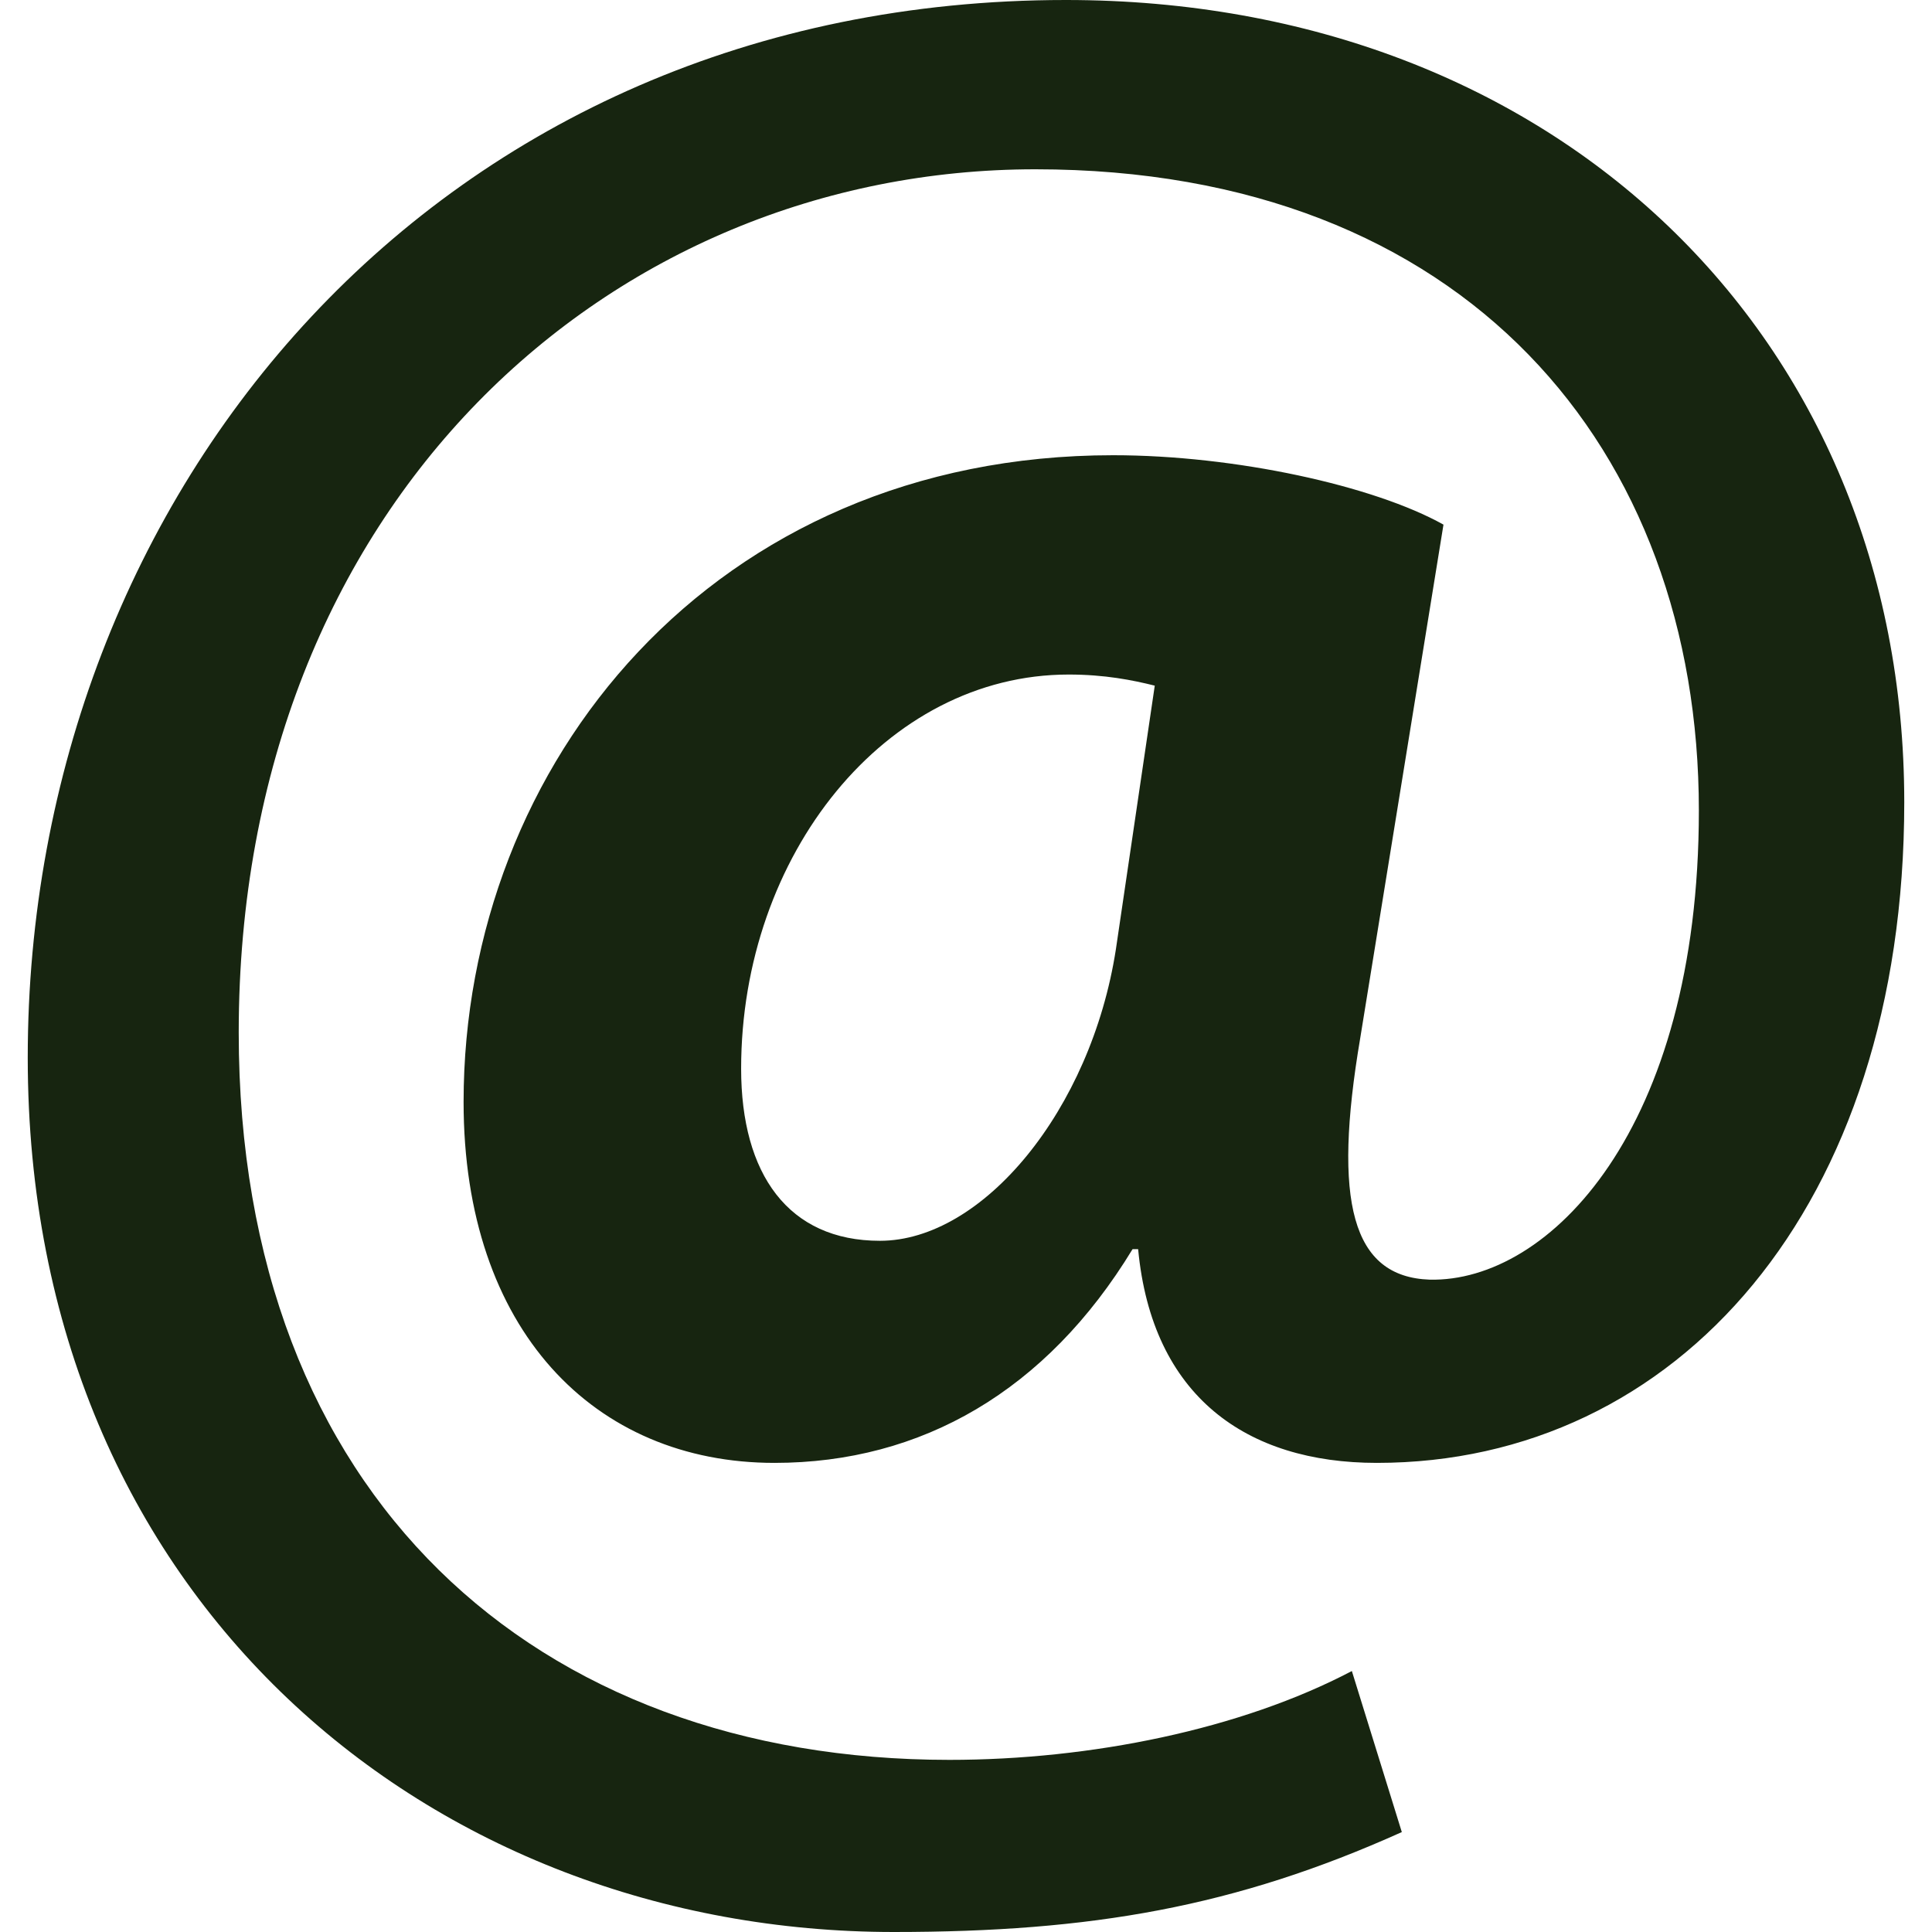
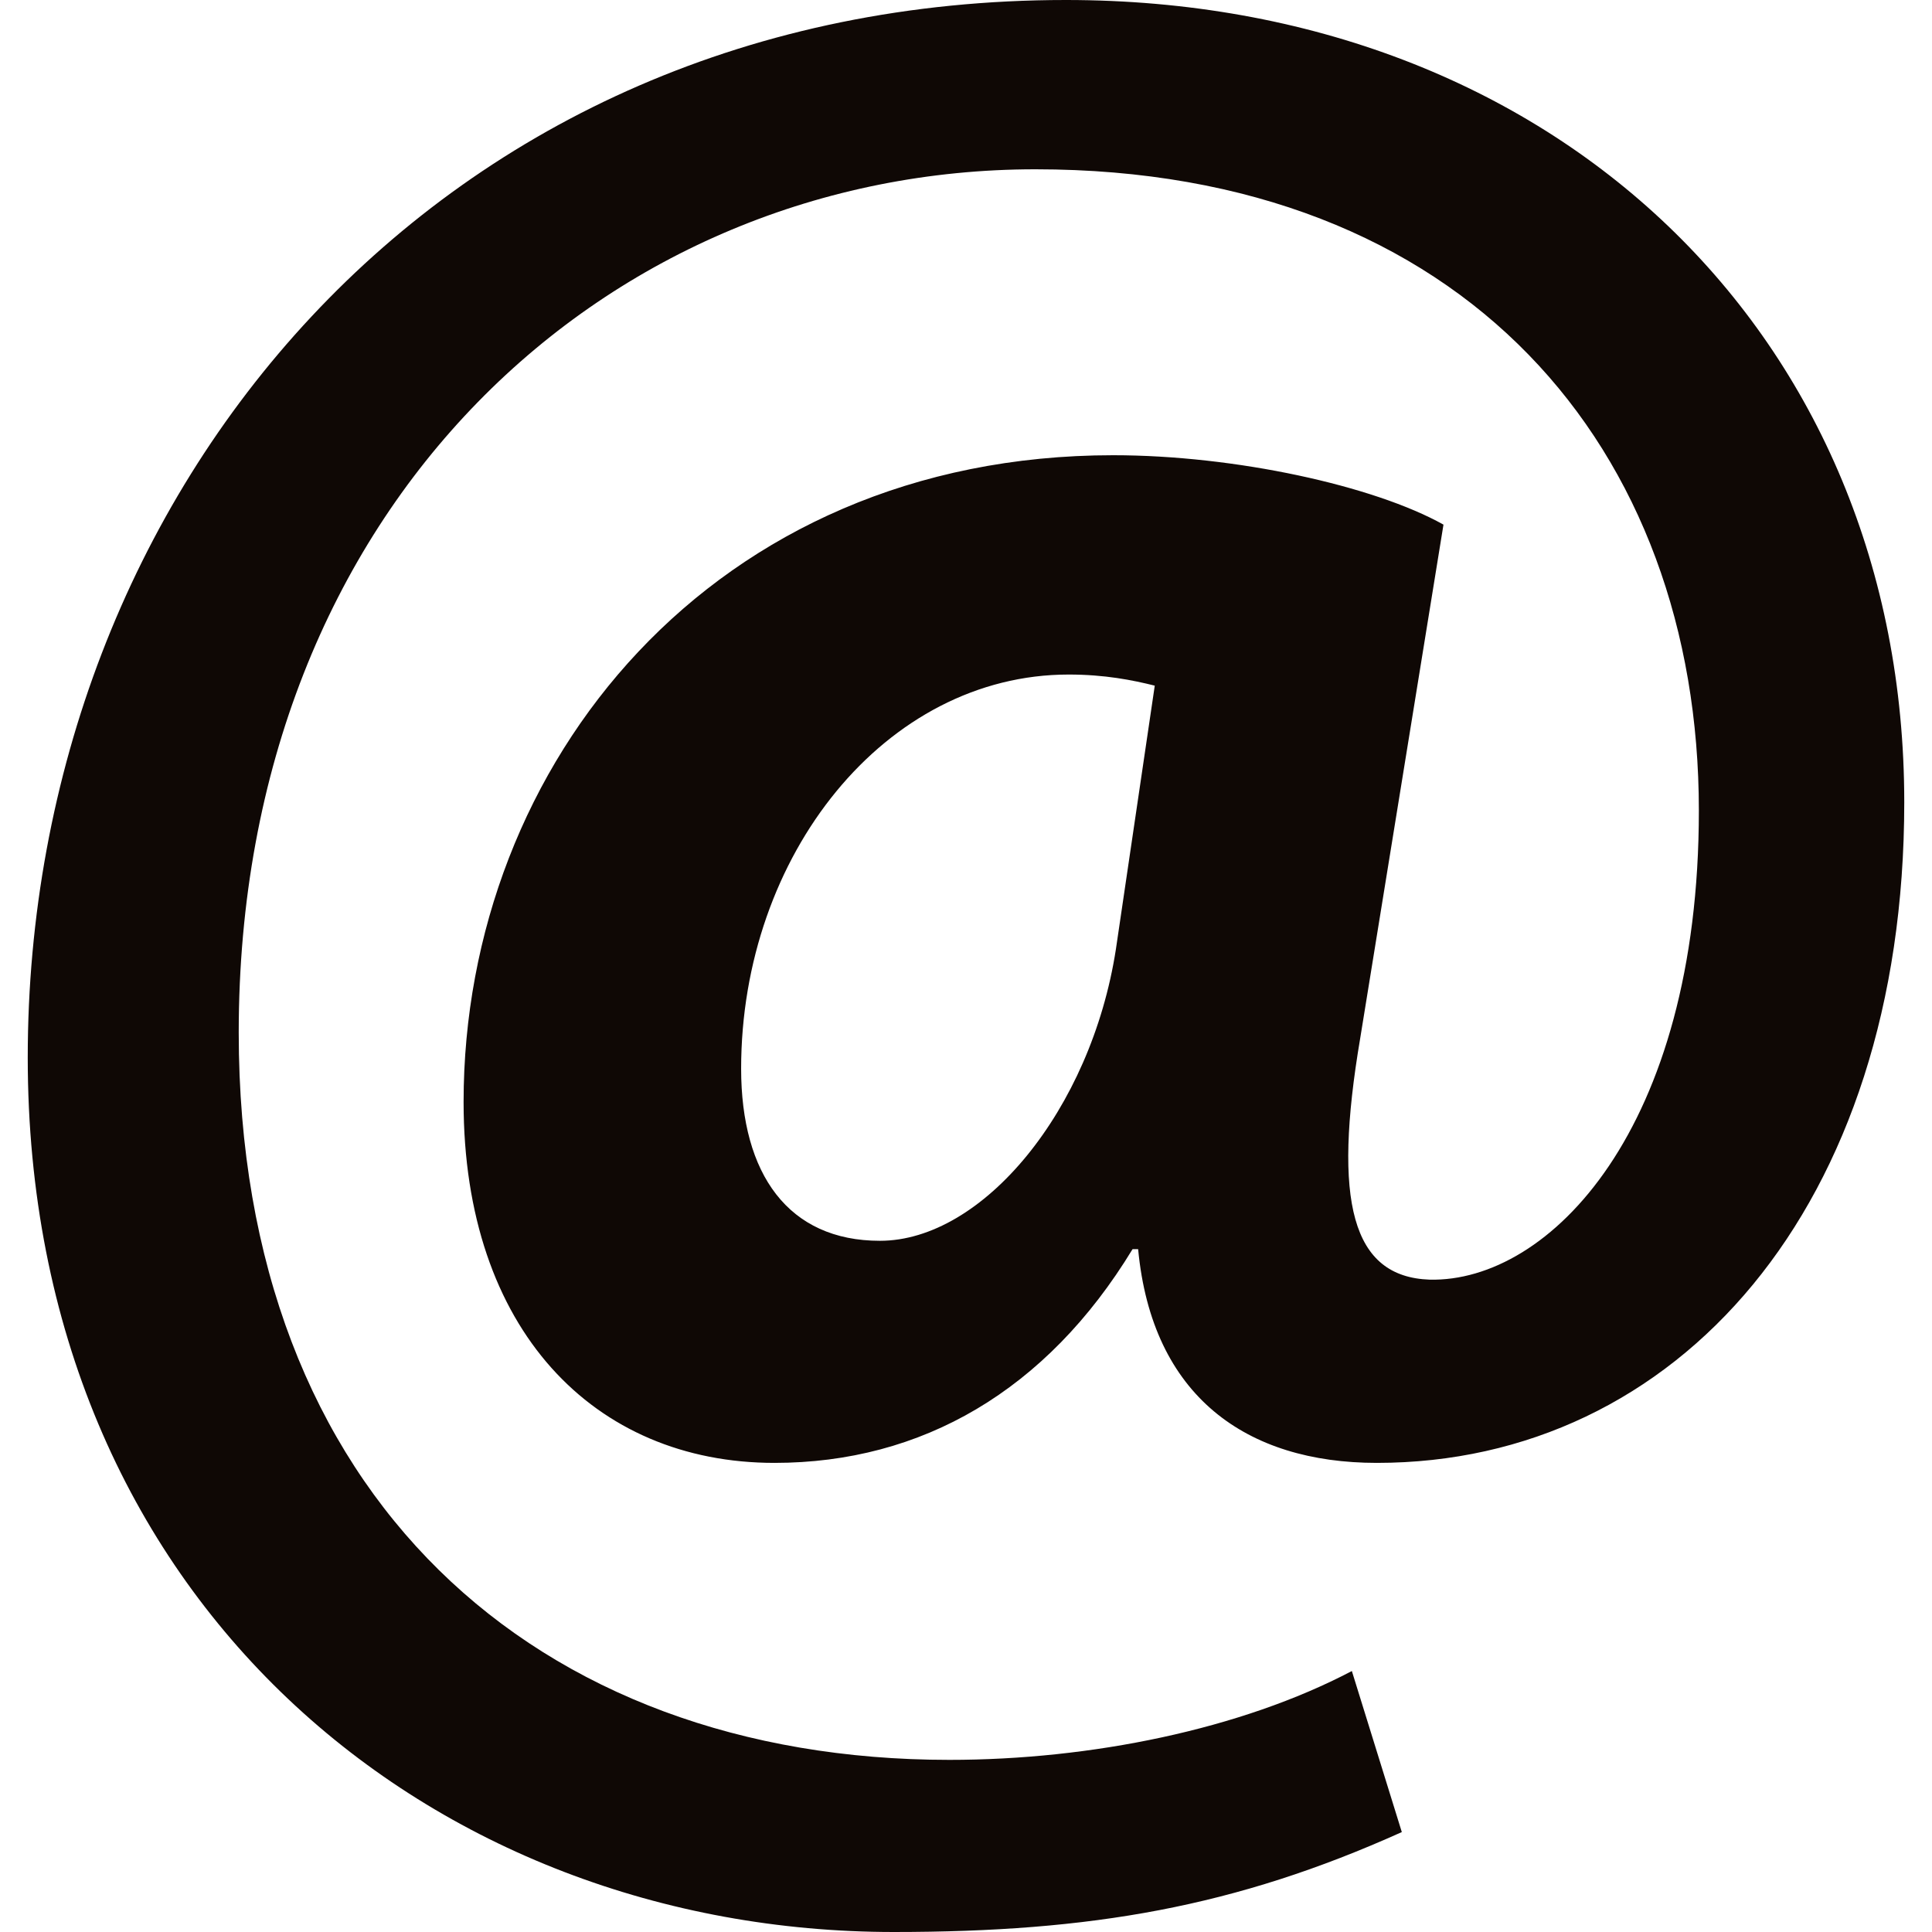
<svg xmlns="http://www.w3.org/2000/svg" version="1.1" id="Capa_1" x="0px" y="0px" viewBox="0 0 512 512" style="enable-background:new 0 0 512 512;" xml:space="preserve">
-   <path style="fill:#172510;" d="M371.496,485.52C327.36,505.384,289.104,512,236.872,512C114.76,512,7.352,424.456,7.352,280.28  C7.352,130.208,116.224,0,282.488,0c129.472,0,222.16,89.016,222.16,212.6c0,107.4-60.32,175.08-139.768,175.08  c-34.576,0-59.584-17.656-63.264-56.648h-1.472c-22.8,37.52-55.904,56.648-94.896,56.648c-47.816,0-82.392-35.312-82.392-95.64  c0-89.744,66.208-171.4,172.136-171.4c32.368,0,69.144,8.096,87.544,18.392l-22.064,136.096  c-7.352,43.392-2.208,63.264,18.392,63.992c31.632,0.736,71.352-39.728,71.352-124.32c0-95.632-61.792-169.936-175.824-169.936  c-112.544,0-211.128,88.28-211.128,228.784c0,122.848,78.712,192.736,188.328,192.736c37.52,0,77.248-8.088,106.664-23.544  L371.496,485.52z M306.024,181.704c-5.888-1.472-13.248-2.944-22.808-2.944c-48.544,0-86.808,47.816-86.808,104.456  c0,27.952,12.512,45.608,36.784,45.608c27.216,0,55.912-34.576,62.528-77.24L306.024,181.704z" />
+   <path style="fill:#0F0805;" d="M371.496,485.52C327.36,505.384,289.104,512,236.872,512C114.76,512,7.352,424.456,7.352,280.28  C7.352,130.208,116.224,0,282.488,0c129.472,0,222.16,89.016,222.16,212.6c0,107.4-60.32,175.08-139.768,175.08  c-34.576,0-59.584-17.656-63.264-56.648h-1.472c-22.8,37.52-55.904,56.648-94.896,56.648c-47.816,0-82.392-35.312-82.392-95.64  c0-89.744,66.208-171.4,172.136-171.4c32.368,0,69.144,8.096,87.544,18.392l-22.064,136.096  c-7.352,43.392-2.208,63.264,18.392,63.992c31.632,0.736,71.352-39.728,71.352-124.32c0-95.632-61.792-169.936-175.824-169.936  c-112.544,0-211.128,88.28-211.128,228.784c0,122.848,78.712,192.736,188.328,192.736c37.52,0,77.248-8.088,106.664-23.544  L371.496,485.52z M306.024,181.704c-5.888-1.472-13.248-2.944-22.808-2.944c-48.544,0-86.808,47.816-86.808,104.456  c0,27.952,12.512,45.608,36.784,45.608c27.216,0,55.912-34.576,62.528-77.24L306.024,181.704z" />
</svg>
